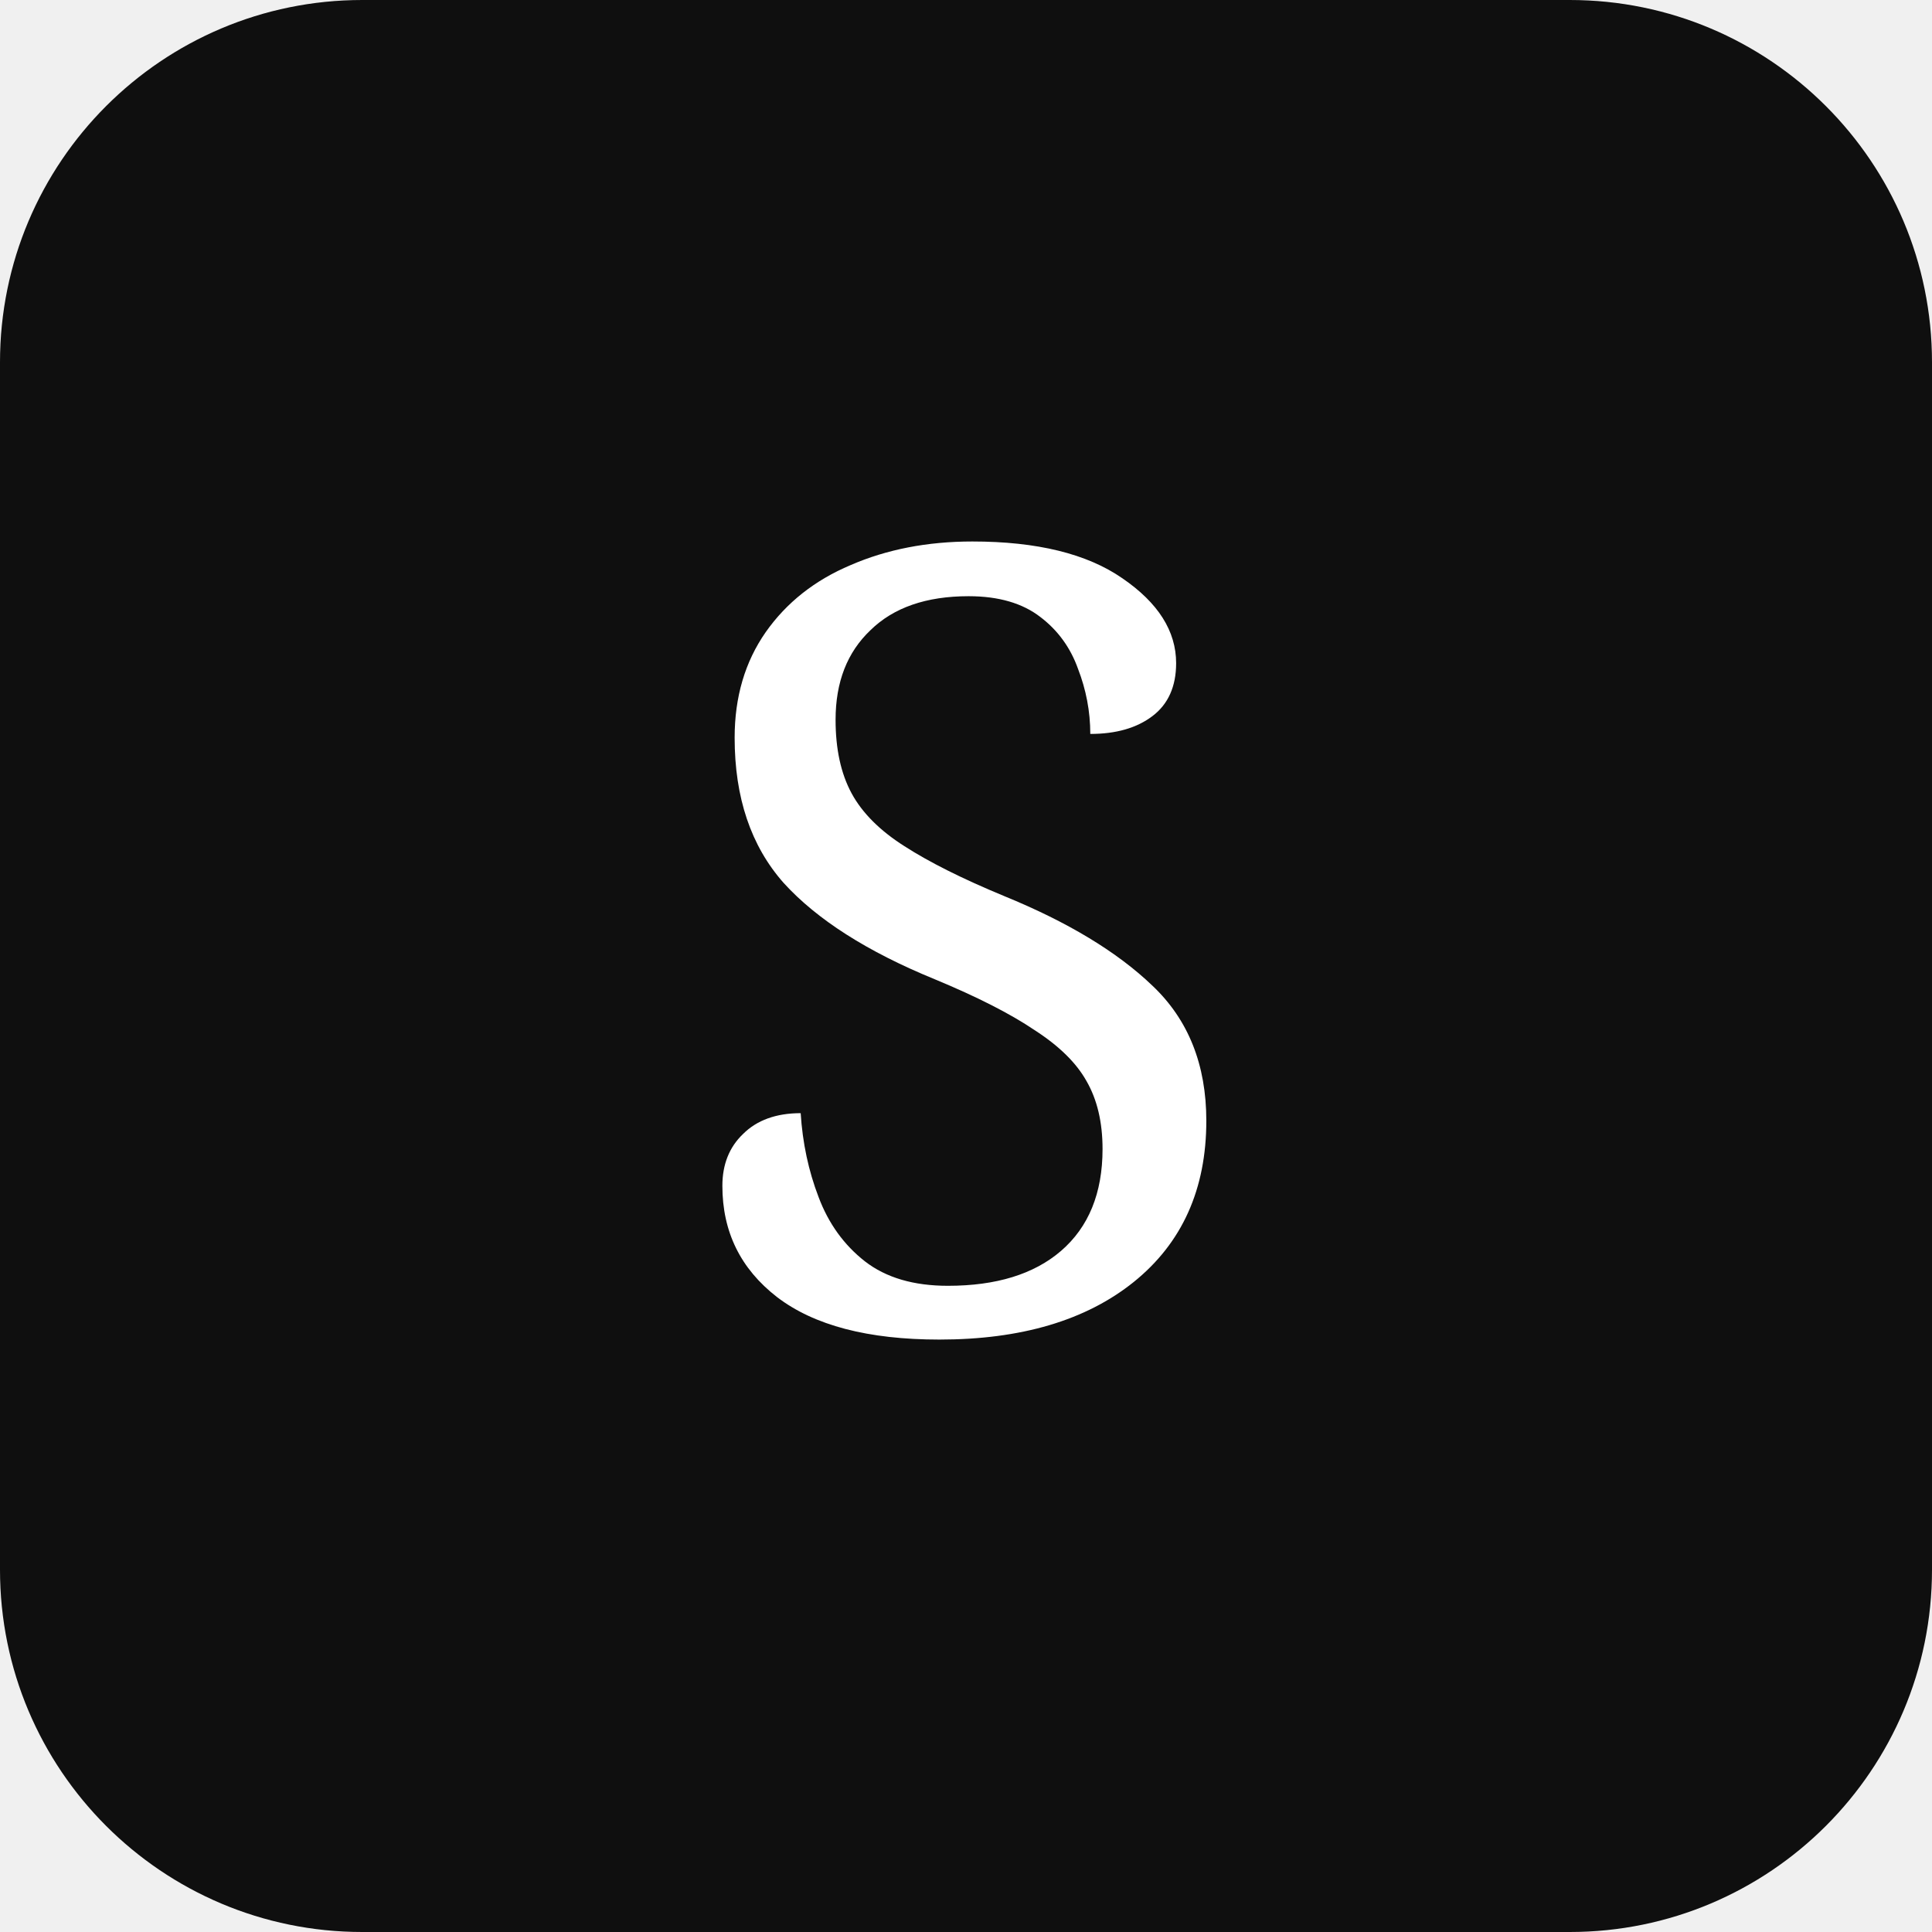
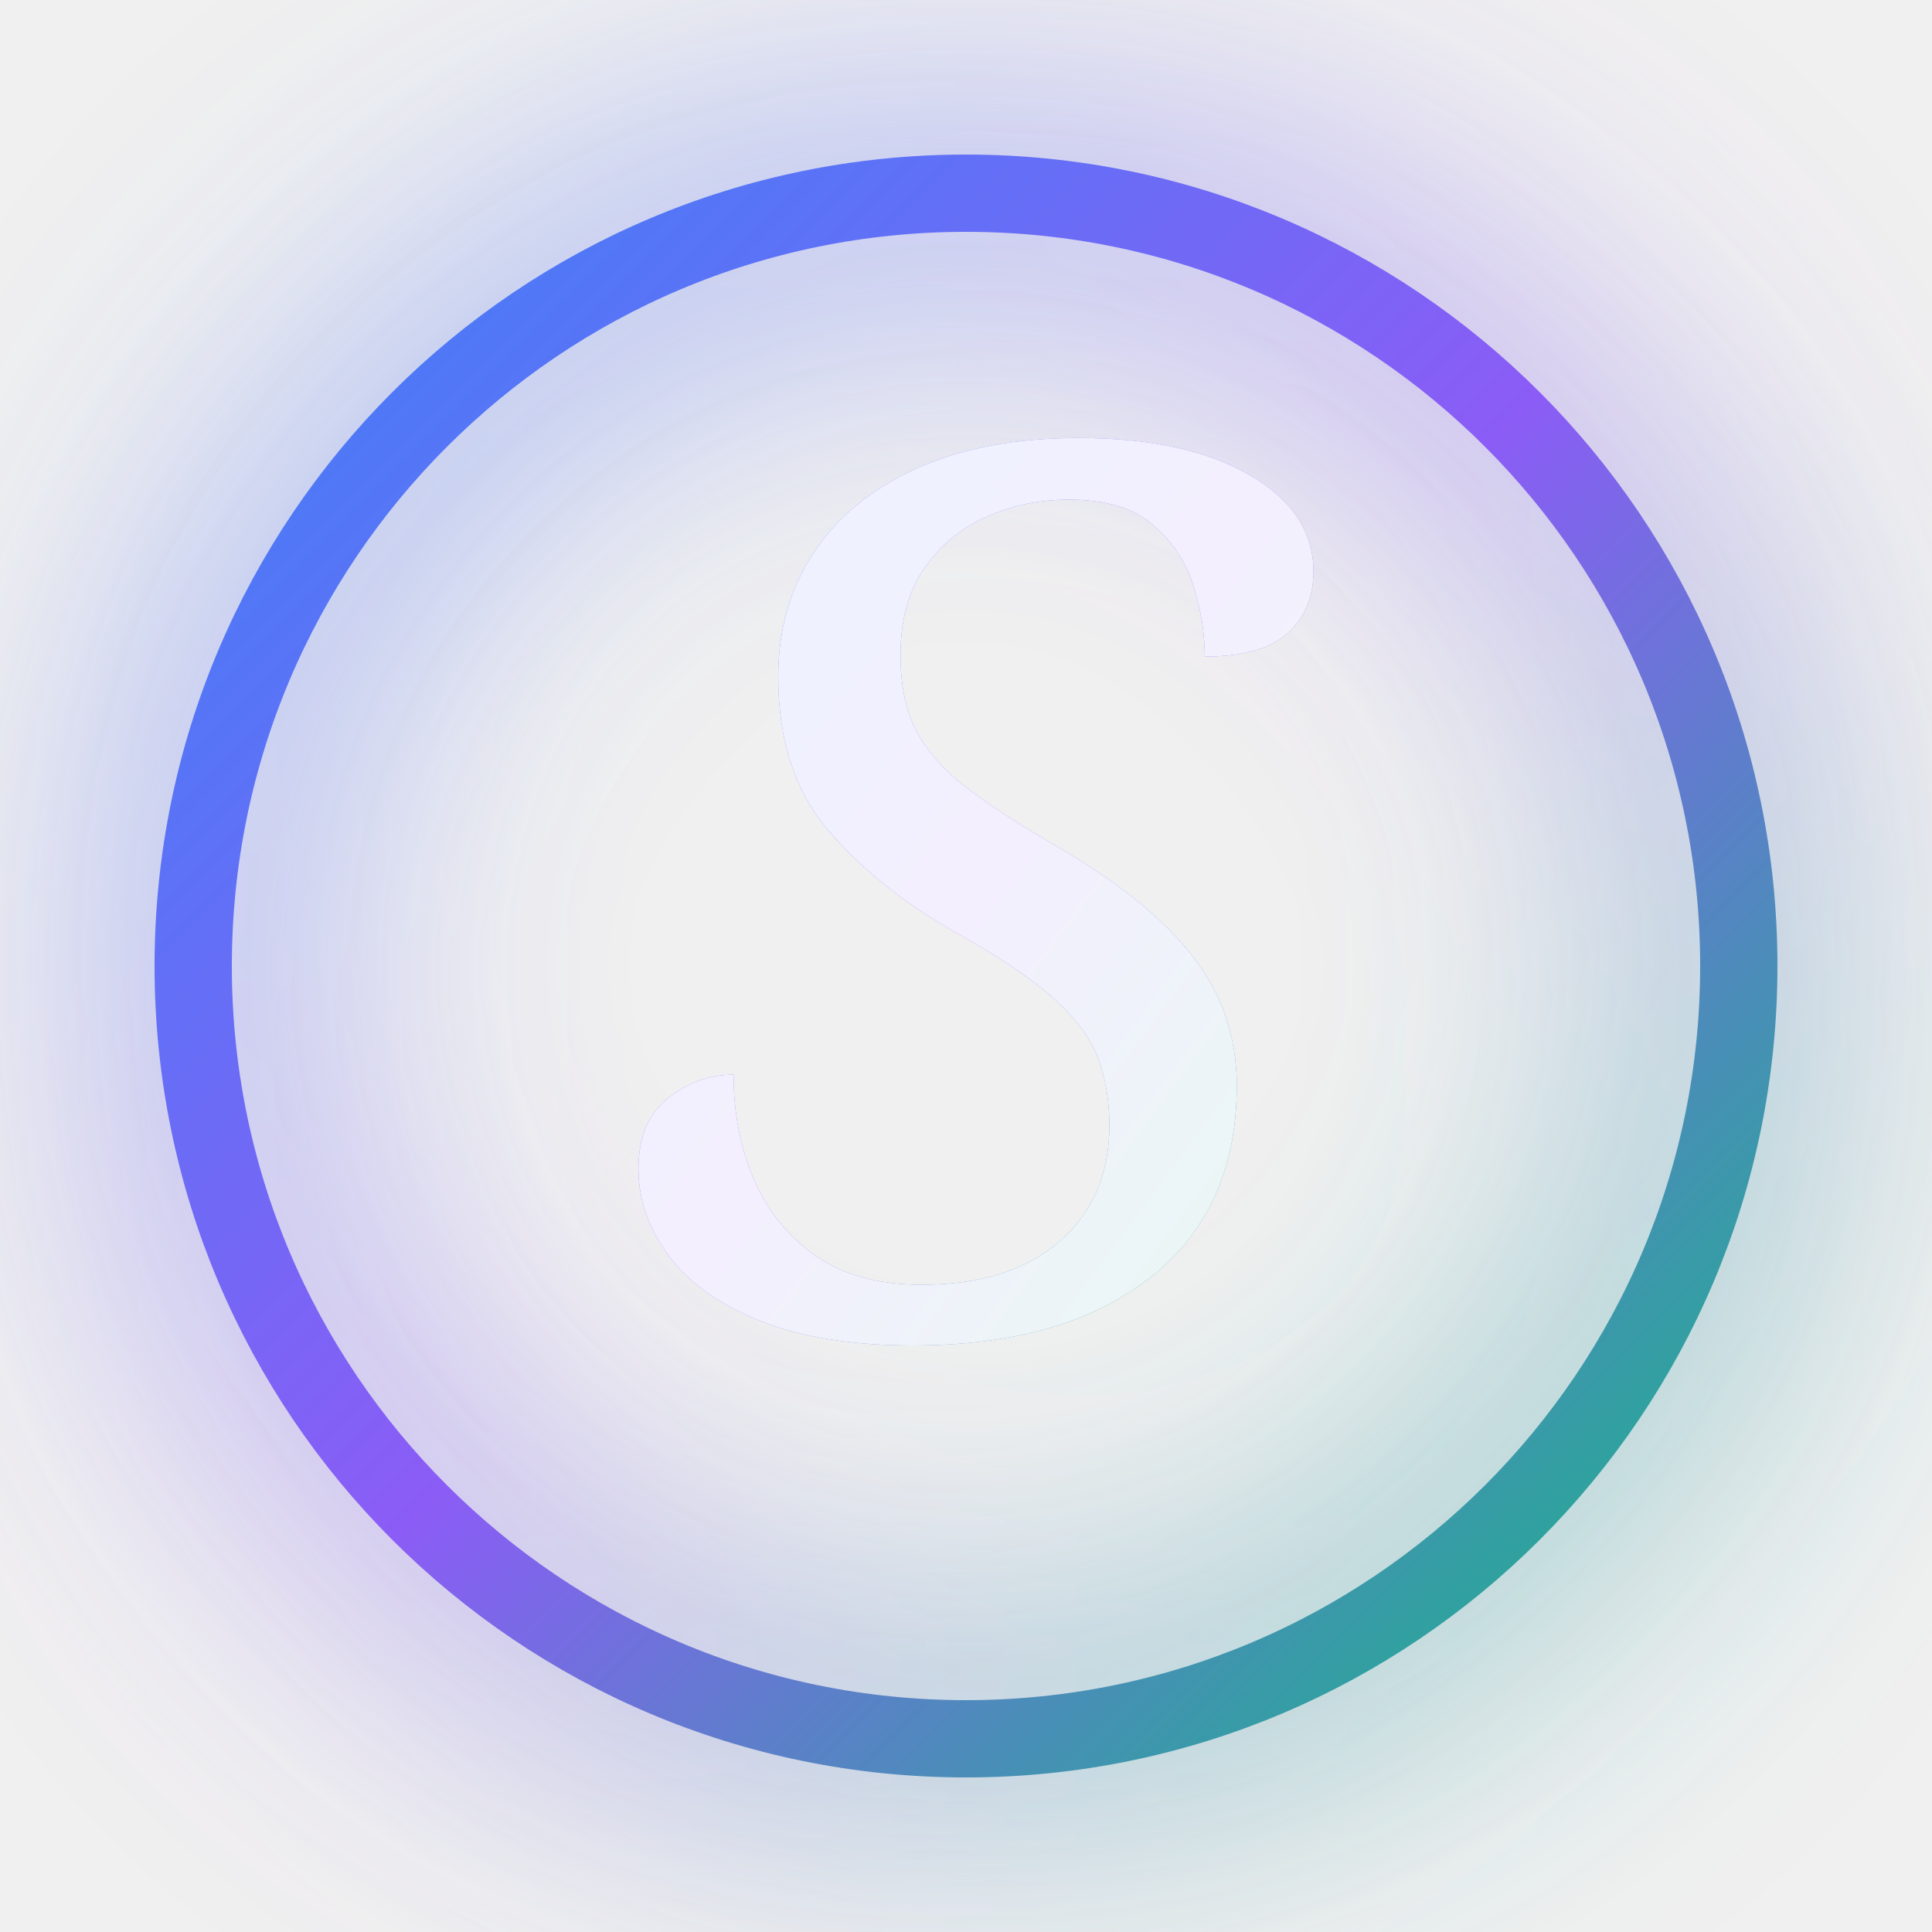
- <svg xmlns="http://www.w3.org/2000/svg" viewBox="0 0 32 32">
-   <rect width="32" height="32" rx="6" fill="#0f0f0f" />
-   <text x="16" y="22" font-family="Georgia, serif" font-size="18" font-weight="400" fill="white" text-anchor="middle">S</text>
+ <svg xmlns="http://www.w3.org/2000/svg" viewBox="0 0 100 100">
+   <defs>
+     <linearGradient id="glow" x1="0%" y1="0%" x2="100%" y2="100%">
+       <stop offset="0%" stop-color="#3b82f6" />
+       <stop offset="50%" stop-color="#8b5cf6" />
+       <stop offset="100%" stop-color="#10b981" />
+     </linearGradient>
+     <filter id="blur" x="-50%" y="-50%" width="200%" height="200%">
+       <feGaussianBlur in="SourceGraphic" stdDeviation="8" />
+     </filter>
+   </defs>
+   <circle cx="50" cy="50" r="40" fill="none" stroke="url(#glow)" stroke-width="6" filter="url(#blur)" opacity="0.8" />
+   <circle cx="50" cy="50" r="40" fill="none" stroke="url(#glow)" stroke-width="4" />
+   <text x="50" y="69" font-family="'Instrument Serif', Georgia, serif" font-size="64" font-weight="400" fill="url(#glow)" text-anchor="middle" font-style="italic">S</text>
+   <text x="50" y="69" font-family="'Instrument Serif', Georgia, serif" font-size="64" font-weight="400" fill="white" text-anchor="middle" font-style="italic" opacity="0.9">S</text>
</svg>
